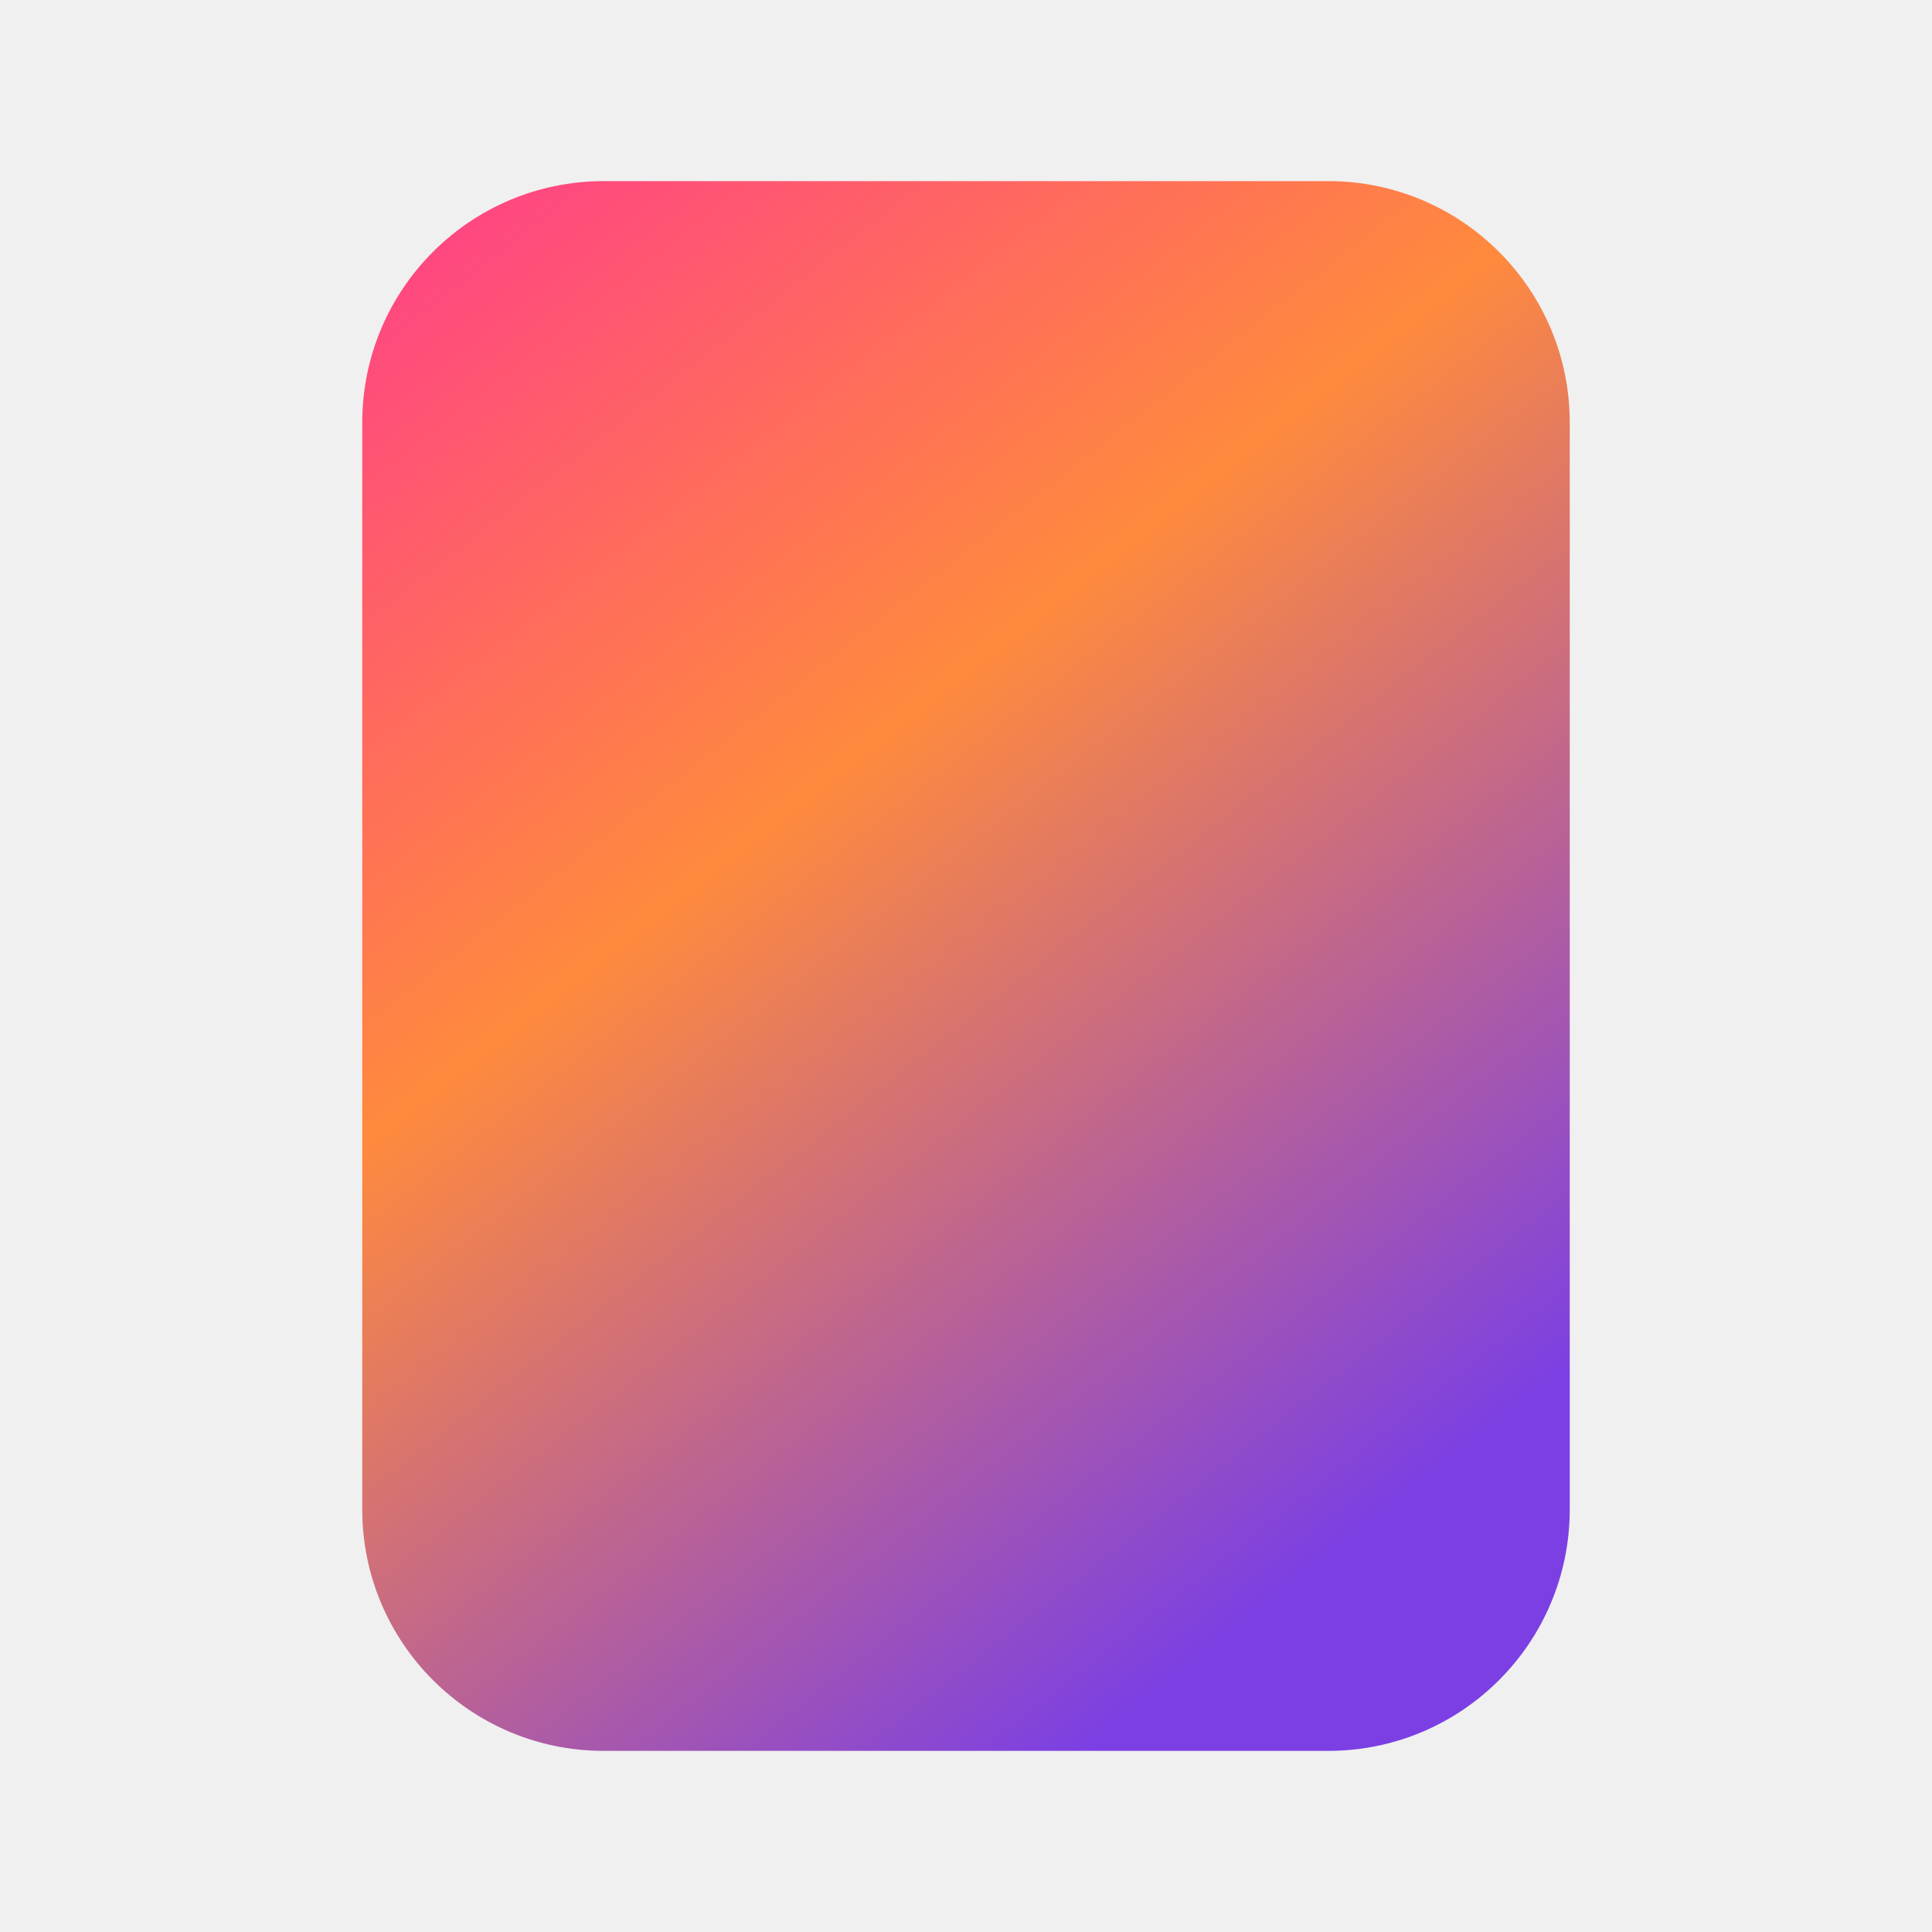
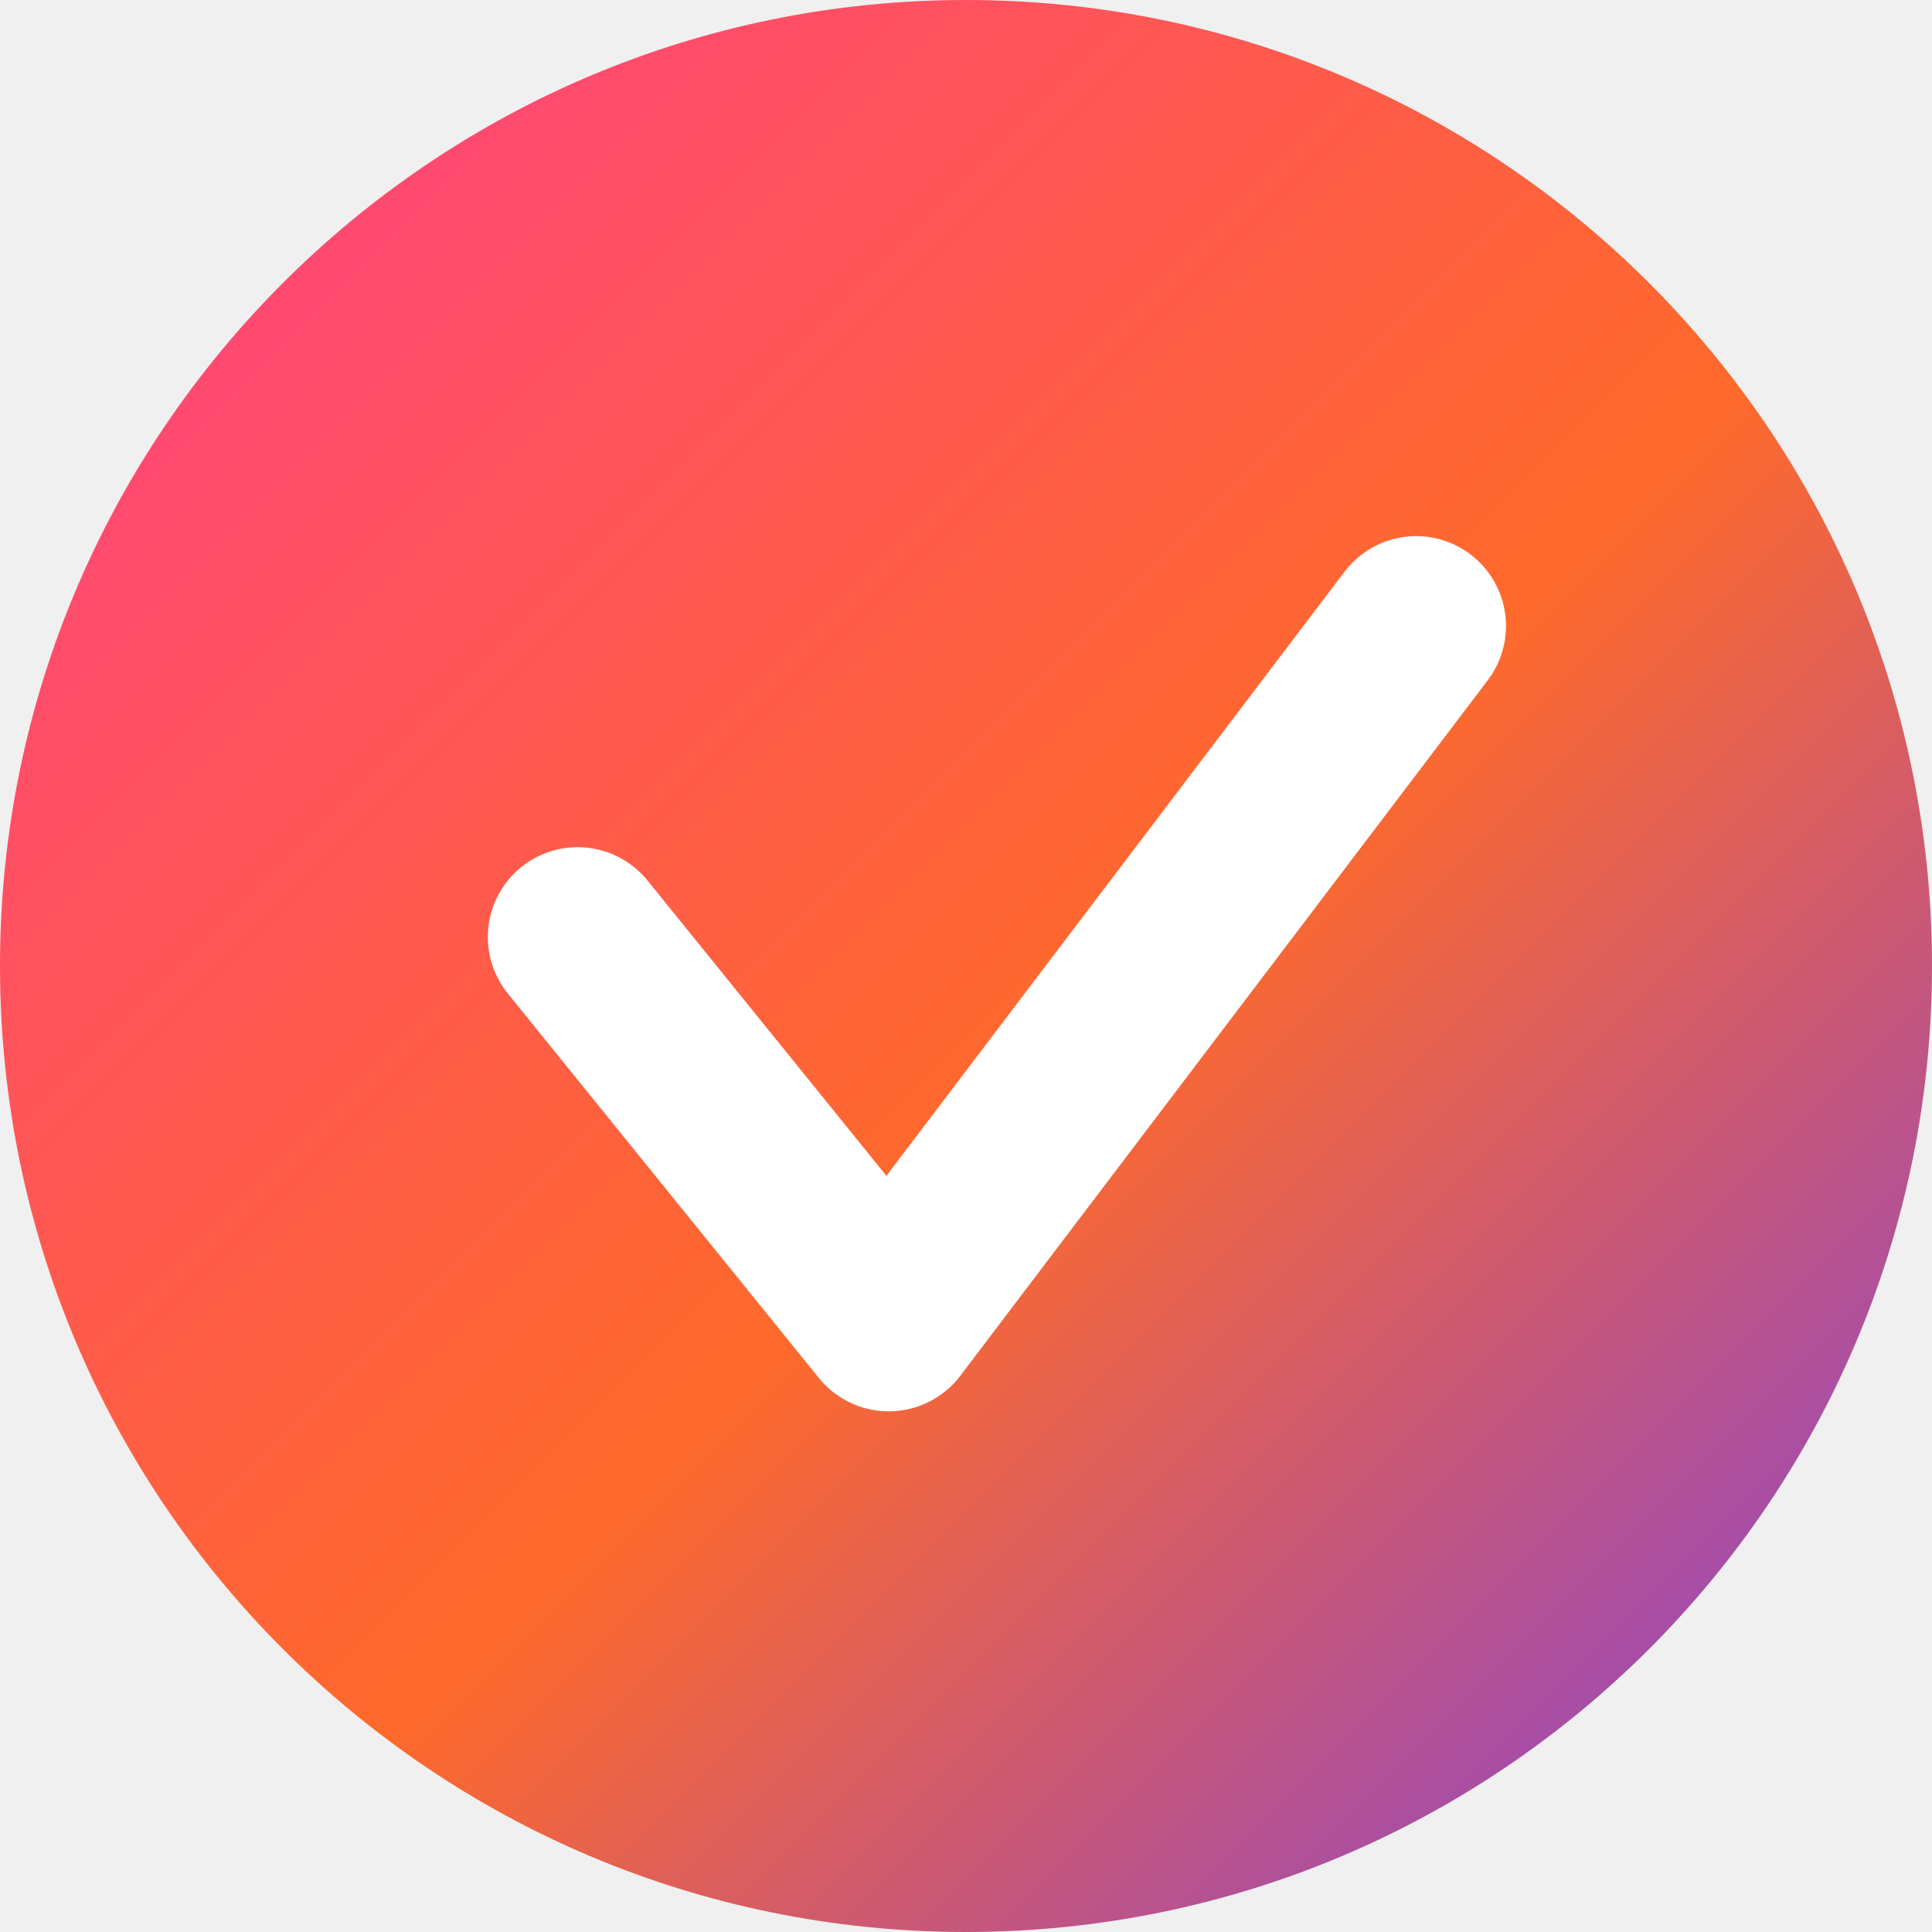
- <svg xmlns="http://www.w3.org/2000/svg" viewBox="0 0 32 32">
+ <svg xmlns="http://www.w3.org/2000/svg" viewBox="0 0 100 100">
  <defs>
-     <linearGradient id="g" x1="0" y1="0" x2=".6" y2="1">
+     <linearGradient id="g" x1="0" y1="0" x2="1" y2="1">
      <stop offset="0" stop-color="#ff3d8b" />
-       <stop offset=".45" stop-color="#ff8a3d" />
+       <stop offset=".55" stop-color="#ff6a2b" />
      <stop offset="1" stop-color="#7b3fe4" />
    </linearGradient>
  </defs>
-   <rect x="6" y="3" width="20" height="26" rx="4" fill="url(#g)" />
+   <circle cx="50" cy="50" r="50" fill="url(#g)" />
+   <path d="M29.9 48.5 L46 68.4 L73.3 32.4" fill="none" stroke="#fff" stroke-width="9.3" stroke-linecap="round" stroke-linejoin="round" />
</svg>
